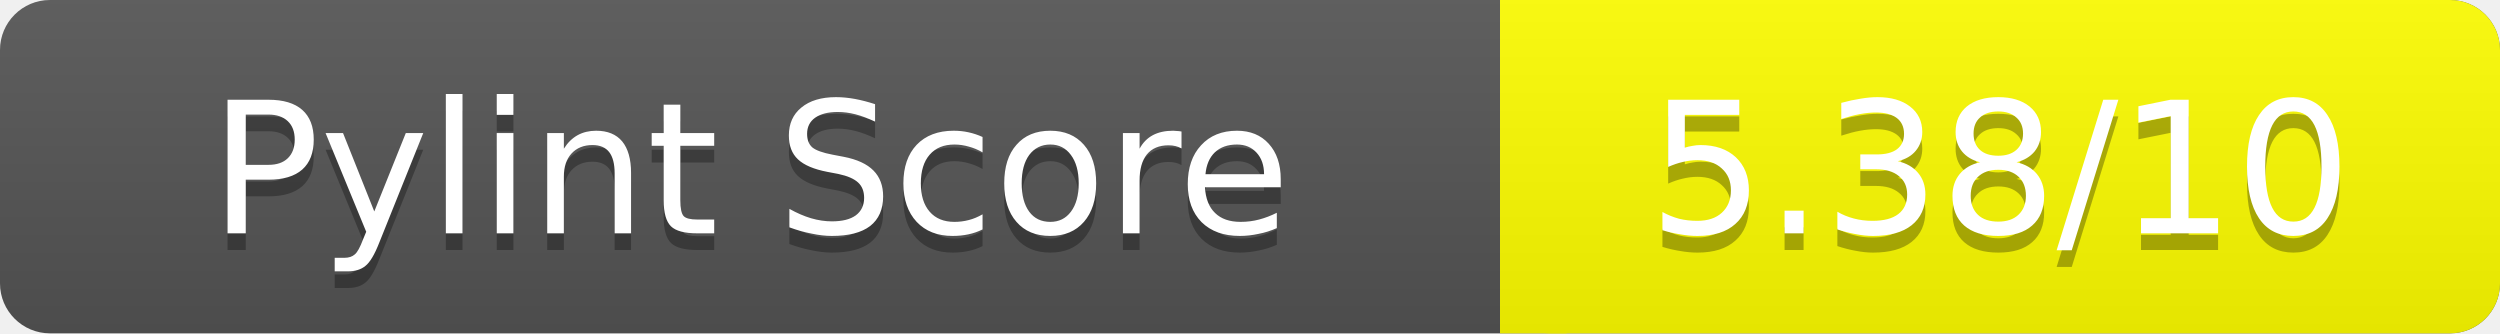
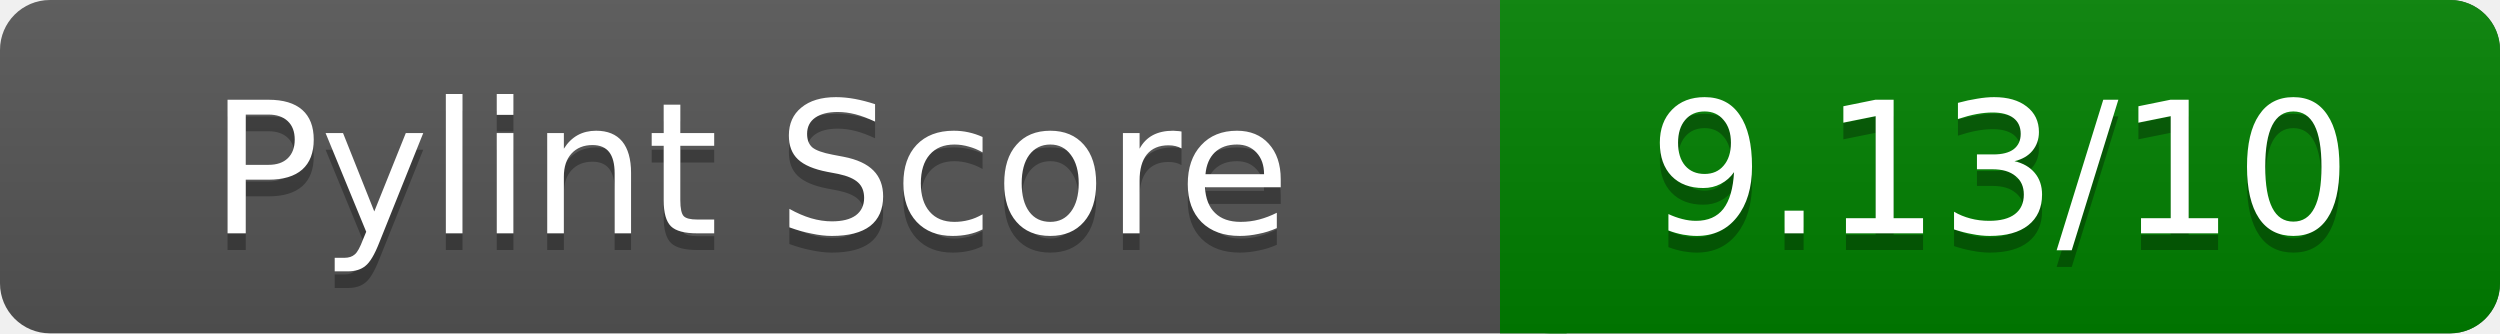
<svg xmlns="http://www.w3.org/2000/svg" width="150" height="20" role="img" aria-label="Pylint Score">
  <linearGradient id="a" x2="0" y2="100%">
    <stop offset="0" stop-color="#bbb" stop-opacity=".1" />
    <stop offset="1" stop-opacity=".1" />
  </linearGradient>
  <rect rx="3" width="150" height="20" fill="#555" />
-   <rect rx="3" x="90" width="60" height="20" fill="yellow" />
-   <path fill="yellow" d="M90 0h4v20h-4z" />
+   <rect rx="3" x="90" width="60" height="20" fill="green" />
+   <path fill="green" d="M90 0h4v20h-4z" />
  <rect rx="3" width="150" height="20" fill="url(#a)" />
  <g fill="#fff" text-anchor="middle" font-family="Verdana,DejaVu Sans,sans-serif" font-size="11">
    <text x="45" y="15" fill="#010101" fill-opacity=".3">Pylint Score</text>
    <text x="45" y="14">Pylint Score</text>
-     <text x="120" y="15" fill="#010101" fill-opacity=".3">5.38/10</text>
-     <text x="120" y="14">5.38/10</text>
+     <text x="120" y="15" fill="#010101" fill-opacity=".3">9.13/10</text>
+     <text x="120" y="14">9.13/10</text>
  </g>
</svg>
